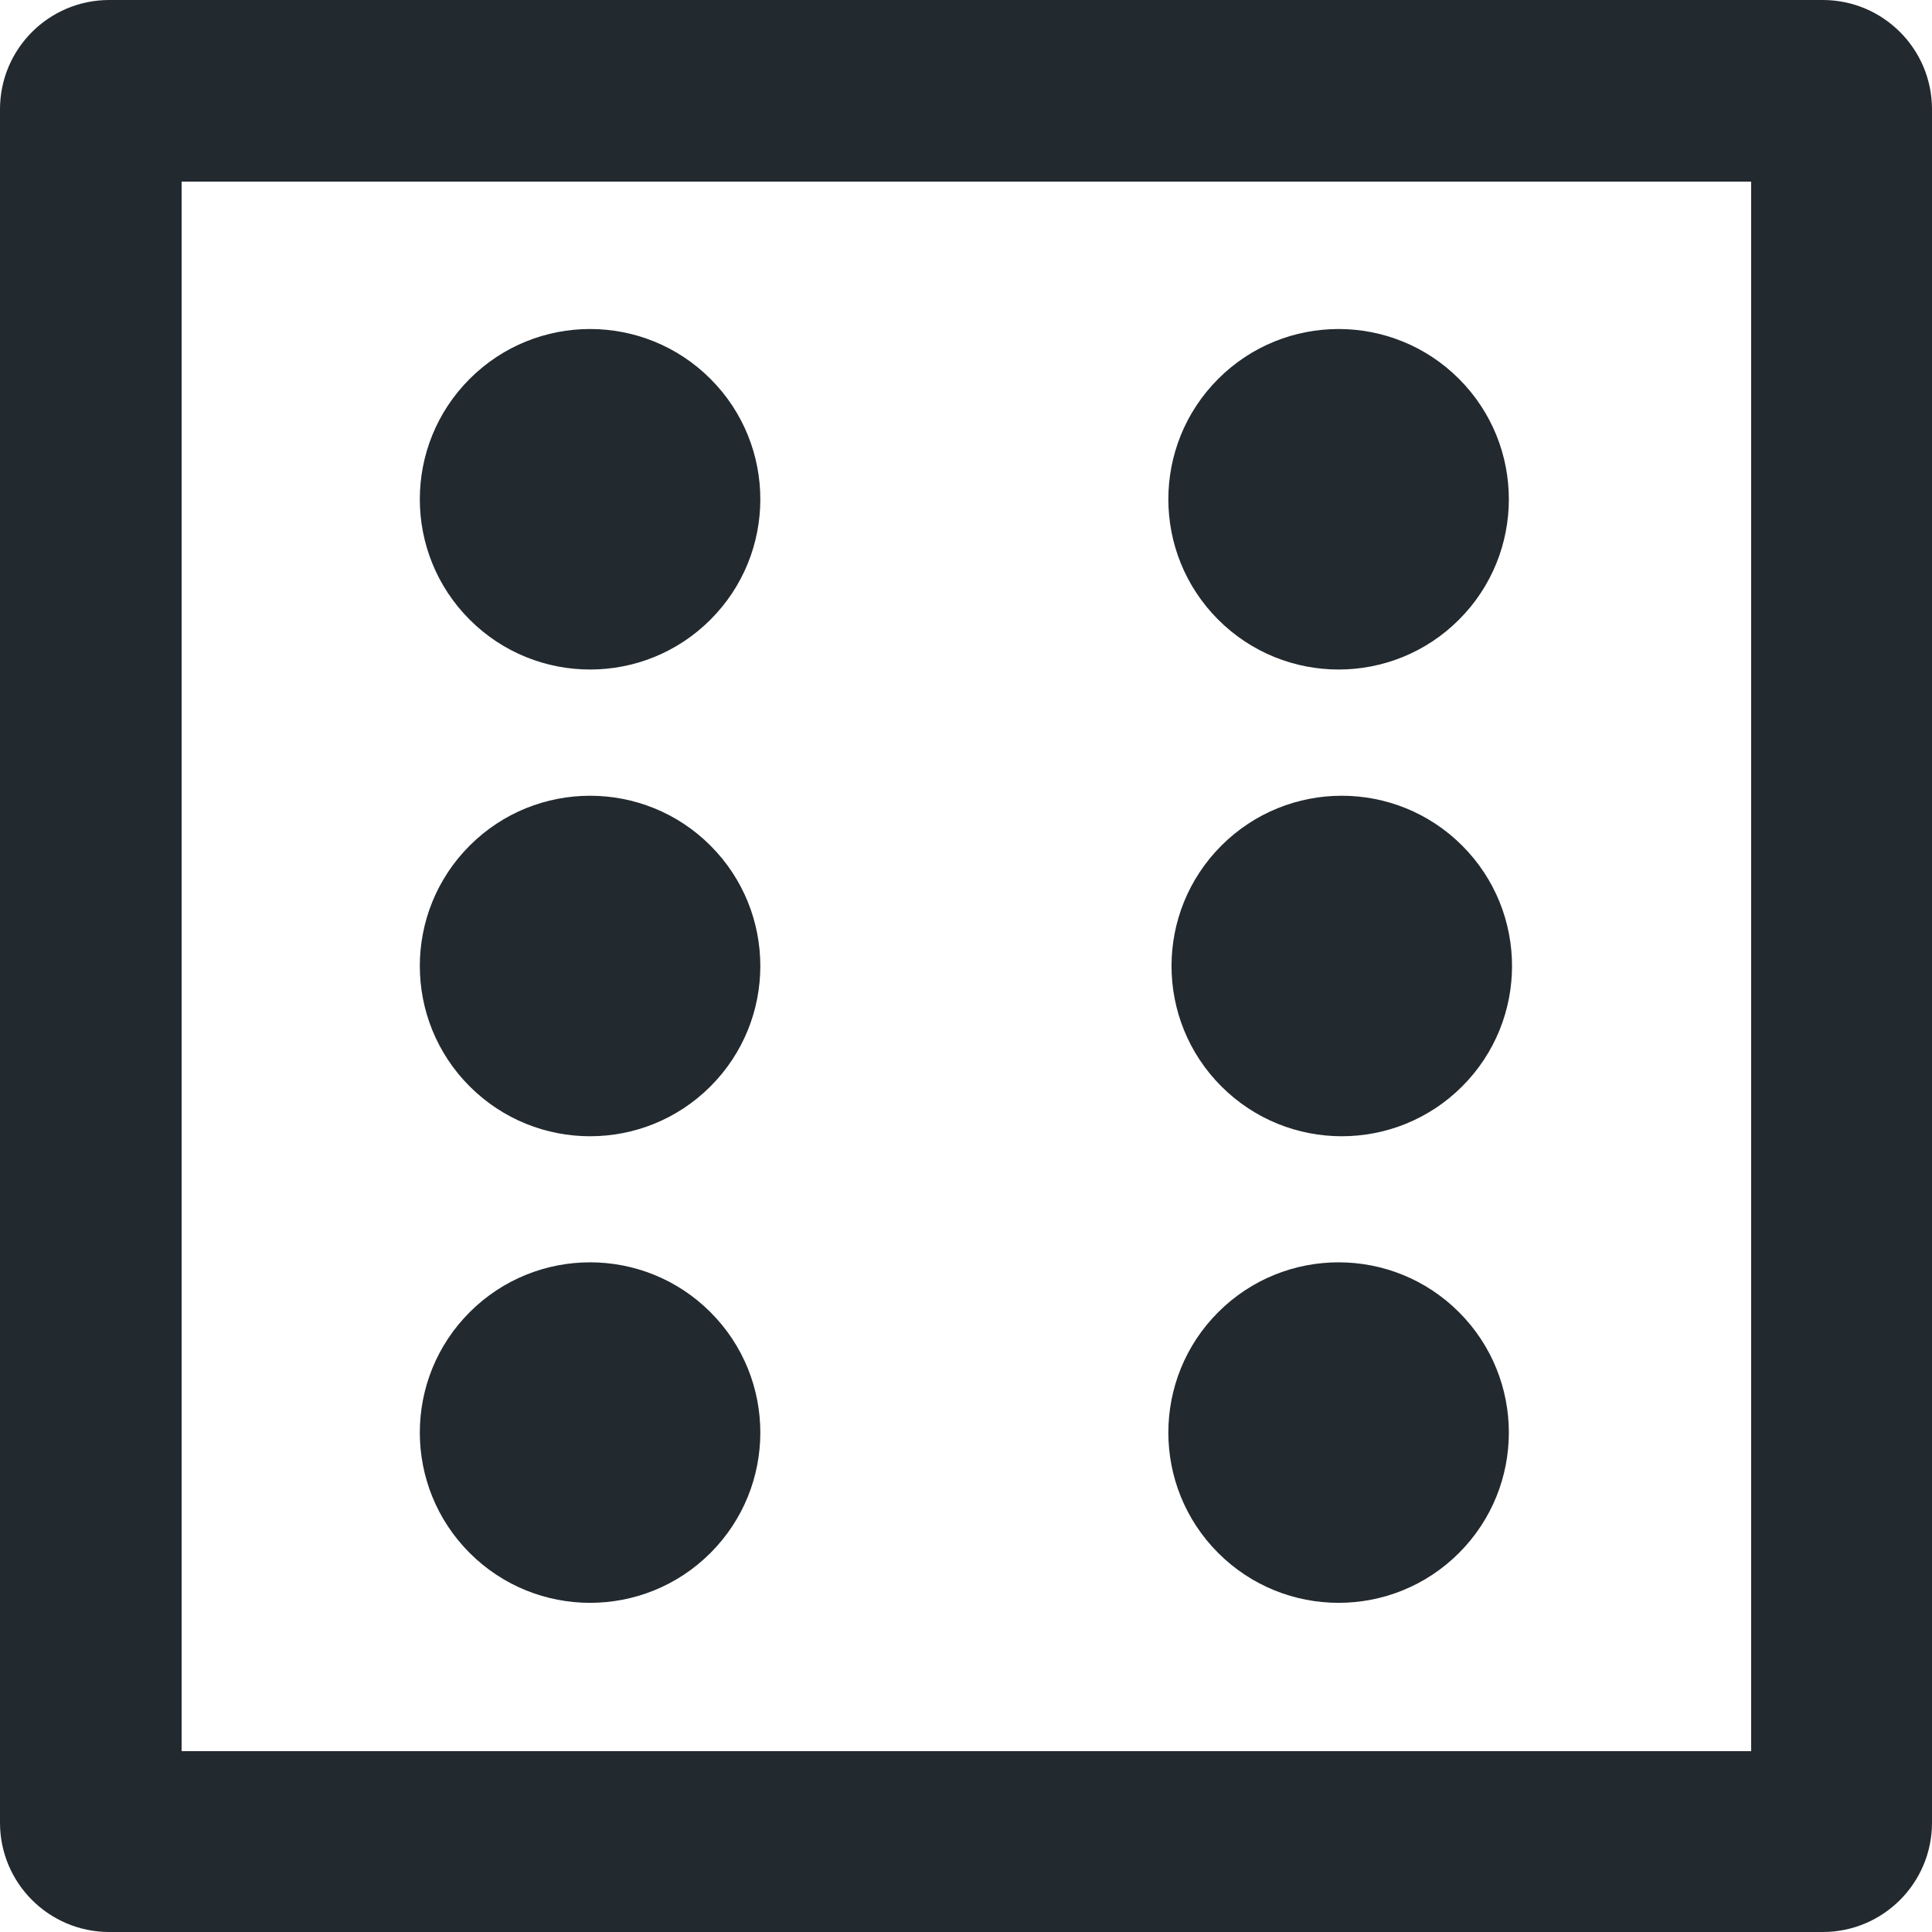
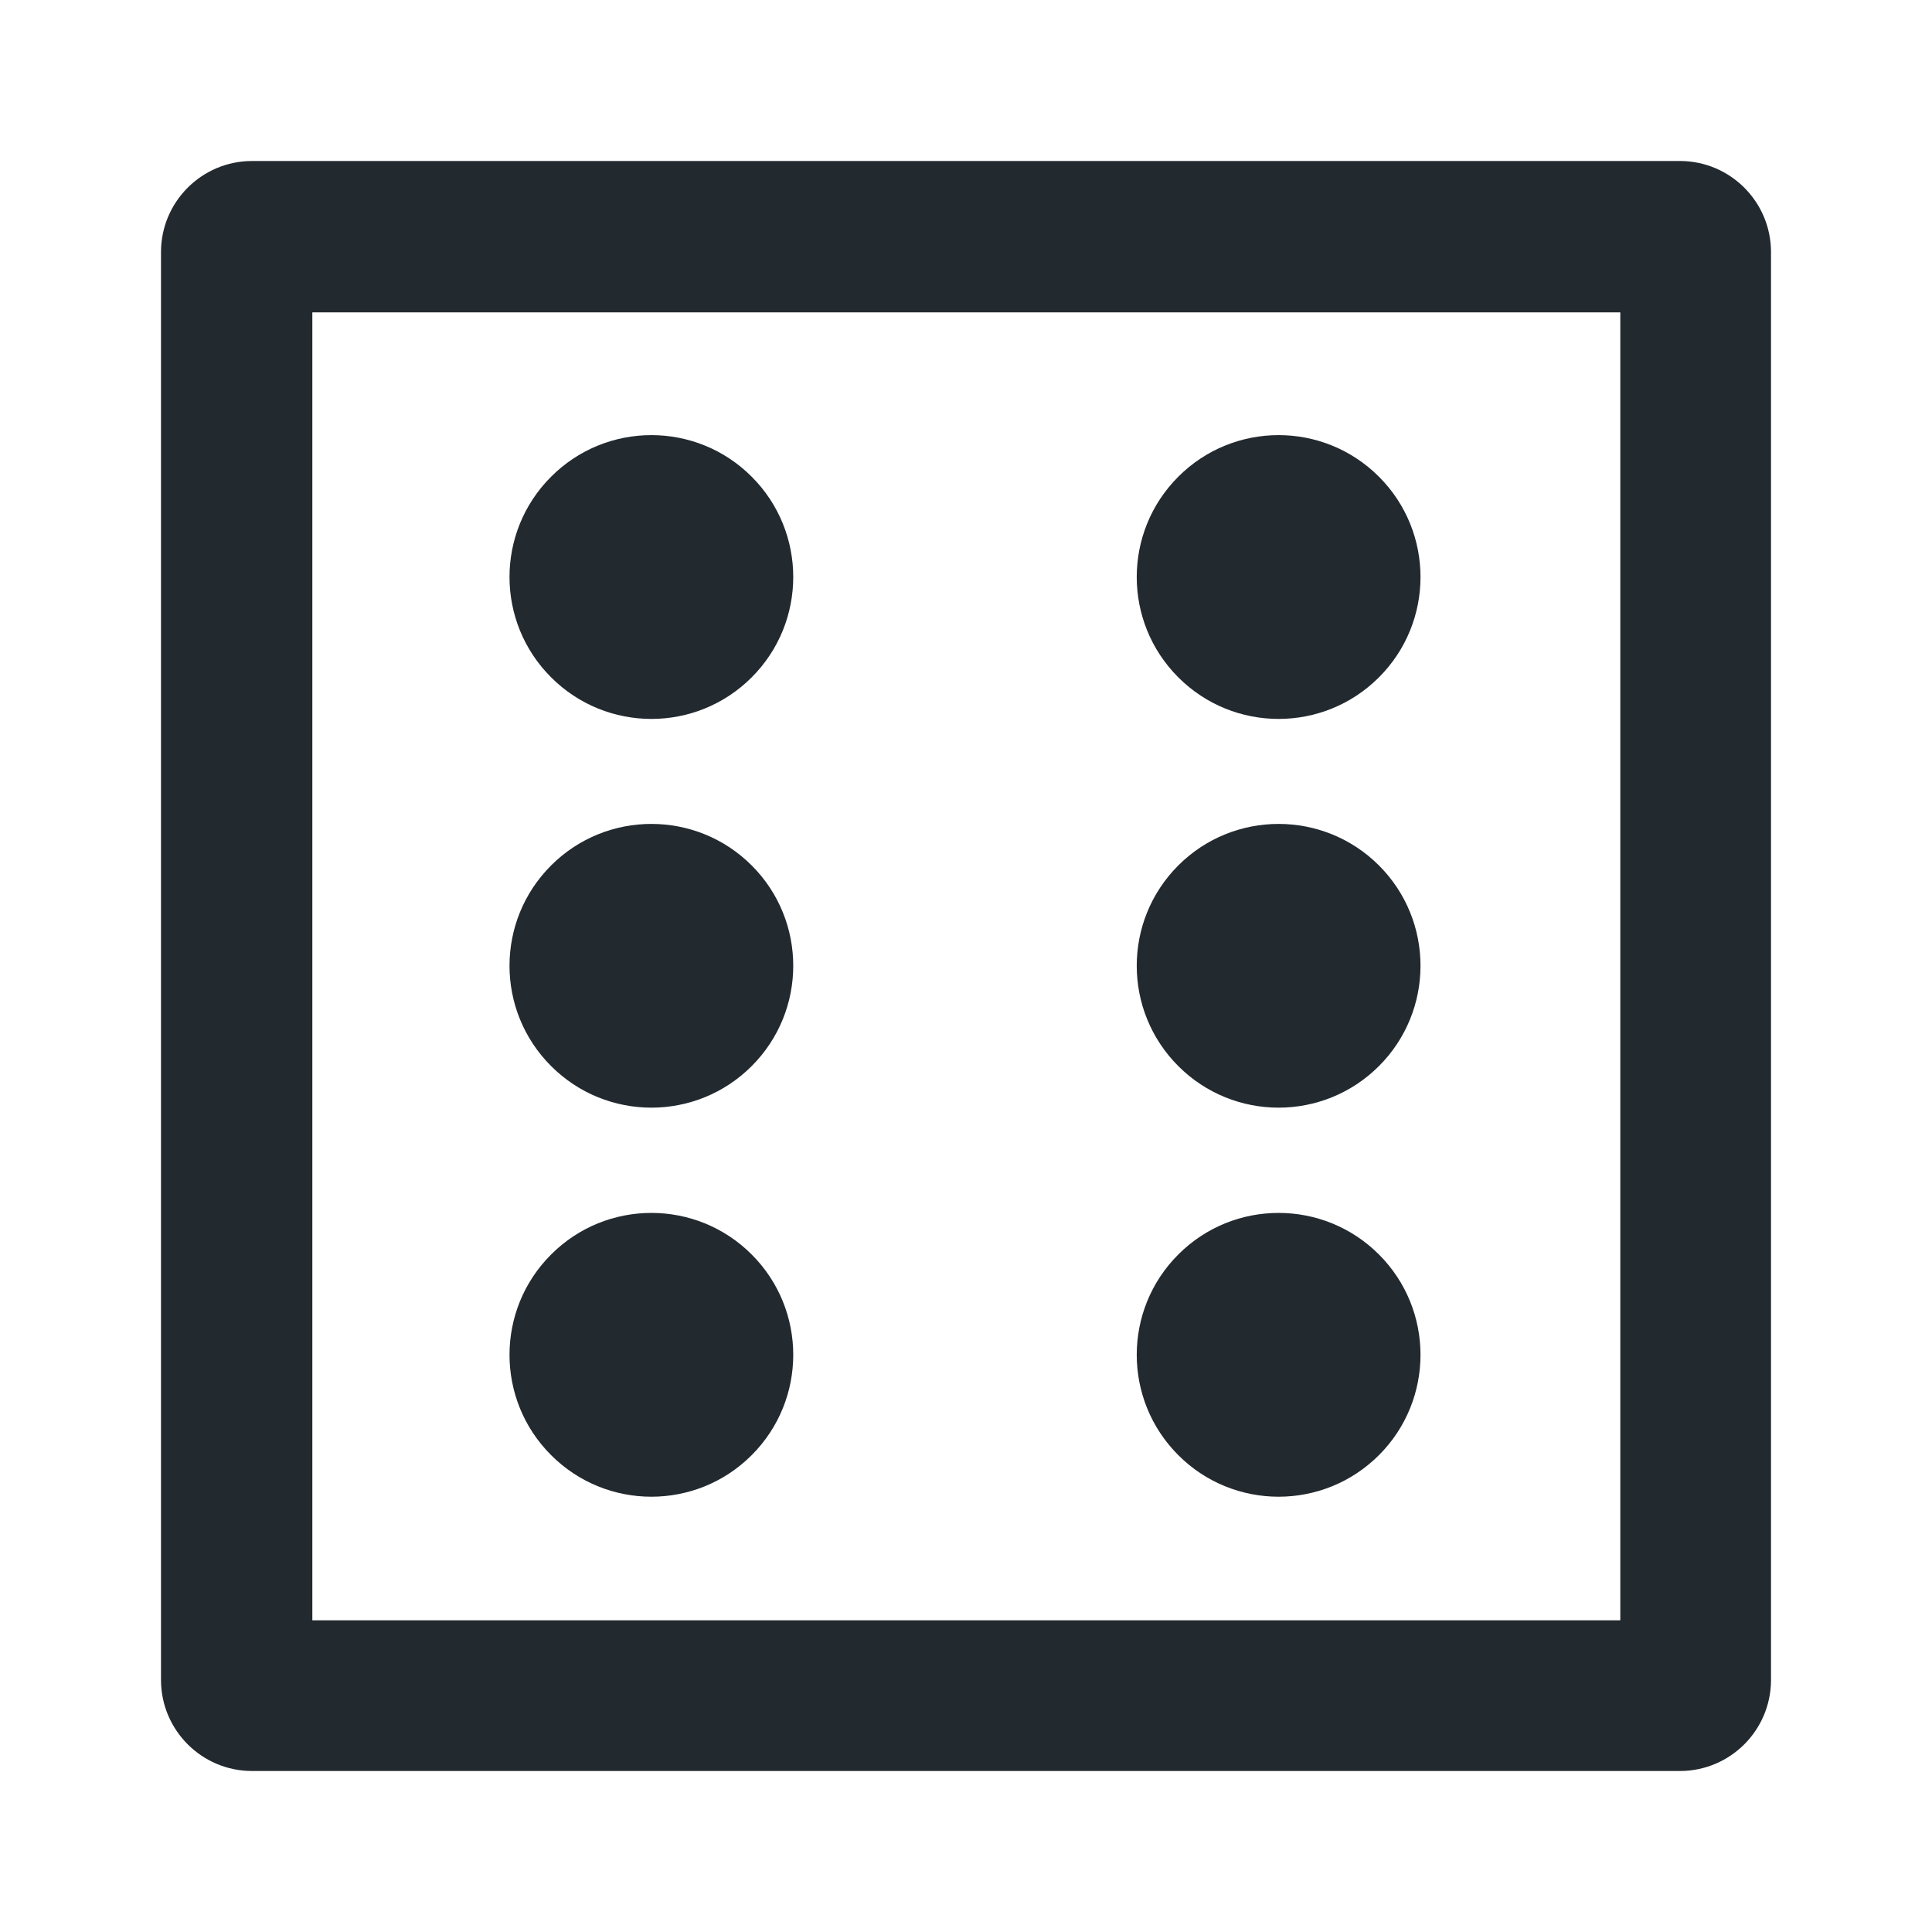
- <svg xmlns="http://www.w3.org/2000/svg" width="6383" height="6383" version="1.1" viewBox="0 0 6383 6383">
-   <g transform="scale(50)">
-     <path fill="#22292F" d="M46.945,25.035c4.393,4.393 4.393,11.517 0,15.91c-4.393,4.393 -11.517,4.393 -15.91,0c-4.393,-4.393 -4.393,-11.517 0,-15.91c4.393,-4.393 11.517,-4.393 15.91,0" />
-     <path fill="#22292F" d="M46.945,86.705c4.393,4.393 4.393,11.517 0,15.91c-4.393,4.393 -11.517,4.393 -15.91,1.42109e-14c-4.393,-4.393 -4.393,-11.517 0,-15.91c4.393,-4.393 11.517,-4.393 15.91,-1.42109e-14" />
-     <path fill="#22292F" d="M46.945,55.875c4.393,4.393 4.393,11.517 0,15.91c-4.393,4.393 -11.517,4.393 -15.91,1.42109e-14c-4.393,-4.393 -4.393,-11.517 0,-15.91c4.393,-4.393 11.517,-4.393 15.91,0" />
-     <path fill="#22292F" d="M96.615,55.875c4.393,4.393 4.393,11.517 0,15.91c-4.393,4.393 -11.517,4.393 -15.91,1.42109e-14c-4.393,-4.393 -4.393,-11.517 -1.42109e-14,-15.91c4.393,-4.393 11.517,-4.393 15.91,0" />
-     <path fill="#22292F" d="M96.405,25.035c4.393,4.393 4.393,11.517 0,15.91c-4.393,4.393 -11.517,4.393 -15.91,0c-4.393,-4.393 -4.393,-11.517 -1.42109e-14,-15.91c4.393,-4.393 11.517,-4.393 15.91,0" />
-     <path fill="#22292F" d="M96.405,86.705c4.393,4.393 4.393,11.517 0,15.91c-4.393,4.393 -11.517,4.393 -15.91,1.42109e-14c-4.393,-4.393 -4.393,-11.517 -1.42109e-14,-15.91c4.393,-4.393 11.517,-4.393 15.91,-1.42109e-14" />
-     <path fill="#22292F" d="M120.46,0h-113.26l-2.5083e-07,6.93873e-10c-3.972,0.011 -7.189,3.228 -7.2,7.2v113.26l-8.0436e-08,-2.90987e-05c0.011,3.972 3.228,7.189 7.2,7.2h113.26l-3.8036e-07,1.05217e-09c3.972,-0.011 7.189,-3.228 7.2,-7.2v-113.26l8.23004e-08,2.97736e-05c-0.011,-3.972 -3.228,-7.189 -7.2,-7.2Zm-4.75,115.71h-103.71v-103.71h103.71Z" />
+ <svg xmlns="http://www.w3.org/2000/svg" width="24" height="24" viewBox="0 0 24 24" fill="none">
+   <g id="dice-6">
+     <path id="primary" d="M20.872 2H3.128V2C2.506 2.002 2.002 2.506 2 3.128V20.872L2 20.872C2.002 21.494 2.506 21.998 3.128 22H20.872V22C21.494 21.998 21.998 21.494 22 20.872V3.128L22 3.128C21.998 2.506 21.494 2.002 20.872 2V2ZM20.128 20.128H3.88V3.88H20.128V20.128Z" fill="#22292F" />
+     <g id="secondary">
+       <path d="M9.338 5.922C10.026 6.61 10.026 7.726 9.338 8.414C8.65 9.103 7.534 9.103 6.846 8.414C6.157 7.726 6.157 6.61 6.846 5.922C7.534 5.233 8.65 5.233 9.338 5.922Z" fill="#22292F" />
+       <path d="M9.338 15.584C10.026 16.272 10.026 17.388 9.338 18.076C8.65 18.765 7.534 18.765 6.846 18.076C6.157 17.388 6.157 16.272 6.846 15.584C7.534 14.895 8.65 14.895 9.338 15.584Z" fill="#22292F" />
+       <path d="M9.338 10.751C10.026 11.439 10.026 12.555 9.338 13.243C8.65 13.932 7.534 13.932 6.846 13.243C6.157 12.555 6.157 11.439 6.846 10.751C7.534 10.063 8.65 10.063 9.338 10.751Z" fill="#22292F" />
+       <path d="M17.13 10.751C17.818 11.439 17.818 12.555 17.13 13.243C16.441 13.932 15.325 13.932 14.637 13.243C13.949 12.555 13.949 11.439 14.637 10.751C15.325 10.063 16.441 10.063 17.13 10.751Z" fill="#22292F" />
+       <path d="M17.13 5.922C17.818 6.61 17.818 7.726 17.13 8.414C16.441 9.103 15.325 9.103 14.637 8.414C13.949 7.726 13.949 6.61 14.637 5.922C15.325 5.233 16.441 5.233 17.13 5.922Z" fill="#22292F" />
+       <path d="M17.13 15.584C17.818 16.272 17.818 17.388 17.13 18.076C16.441 18.765 15.325 18.765 14.637 18.076C13.949 17.388 13.949 16.272 14.637 15.584C15.325 14.895 16.441 14.895 17.13 15.584Z" fill="#22292F" />
+     </g>
  </g>
</svg>
